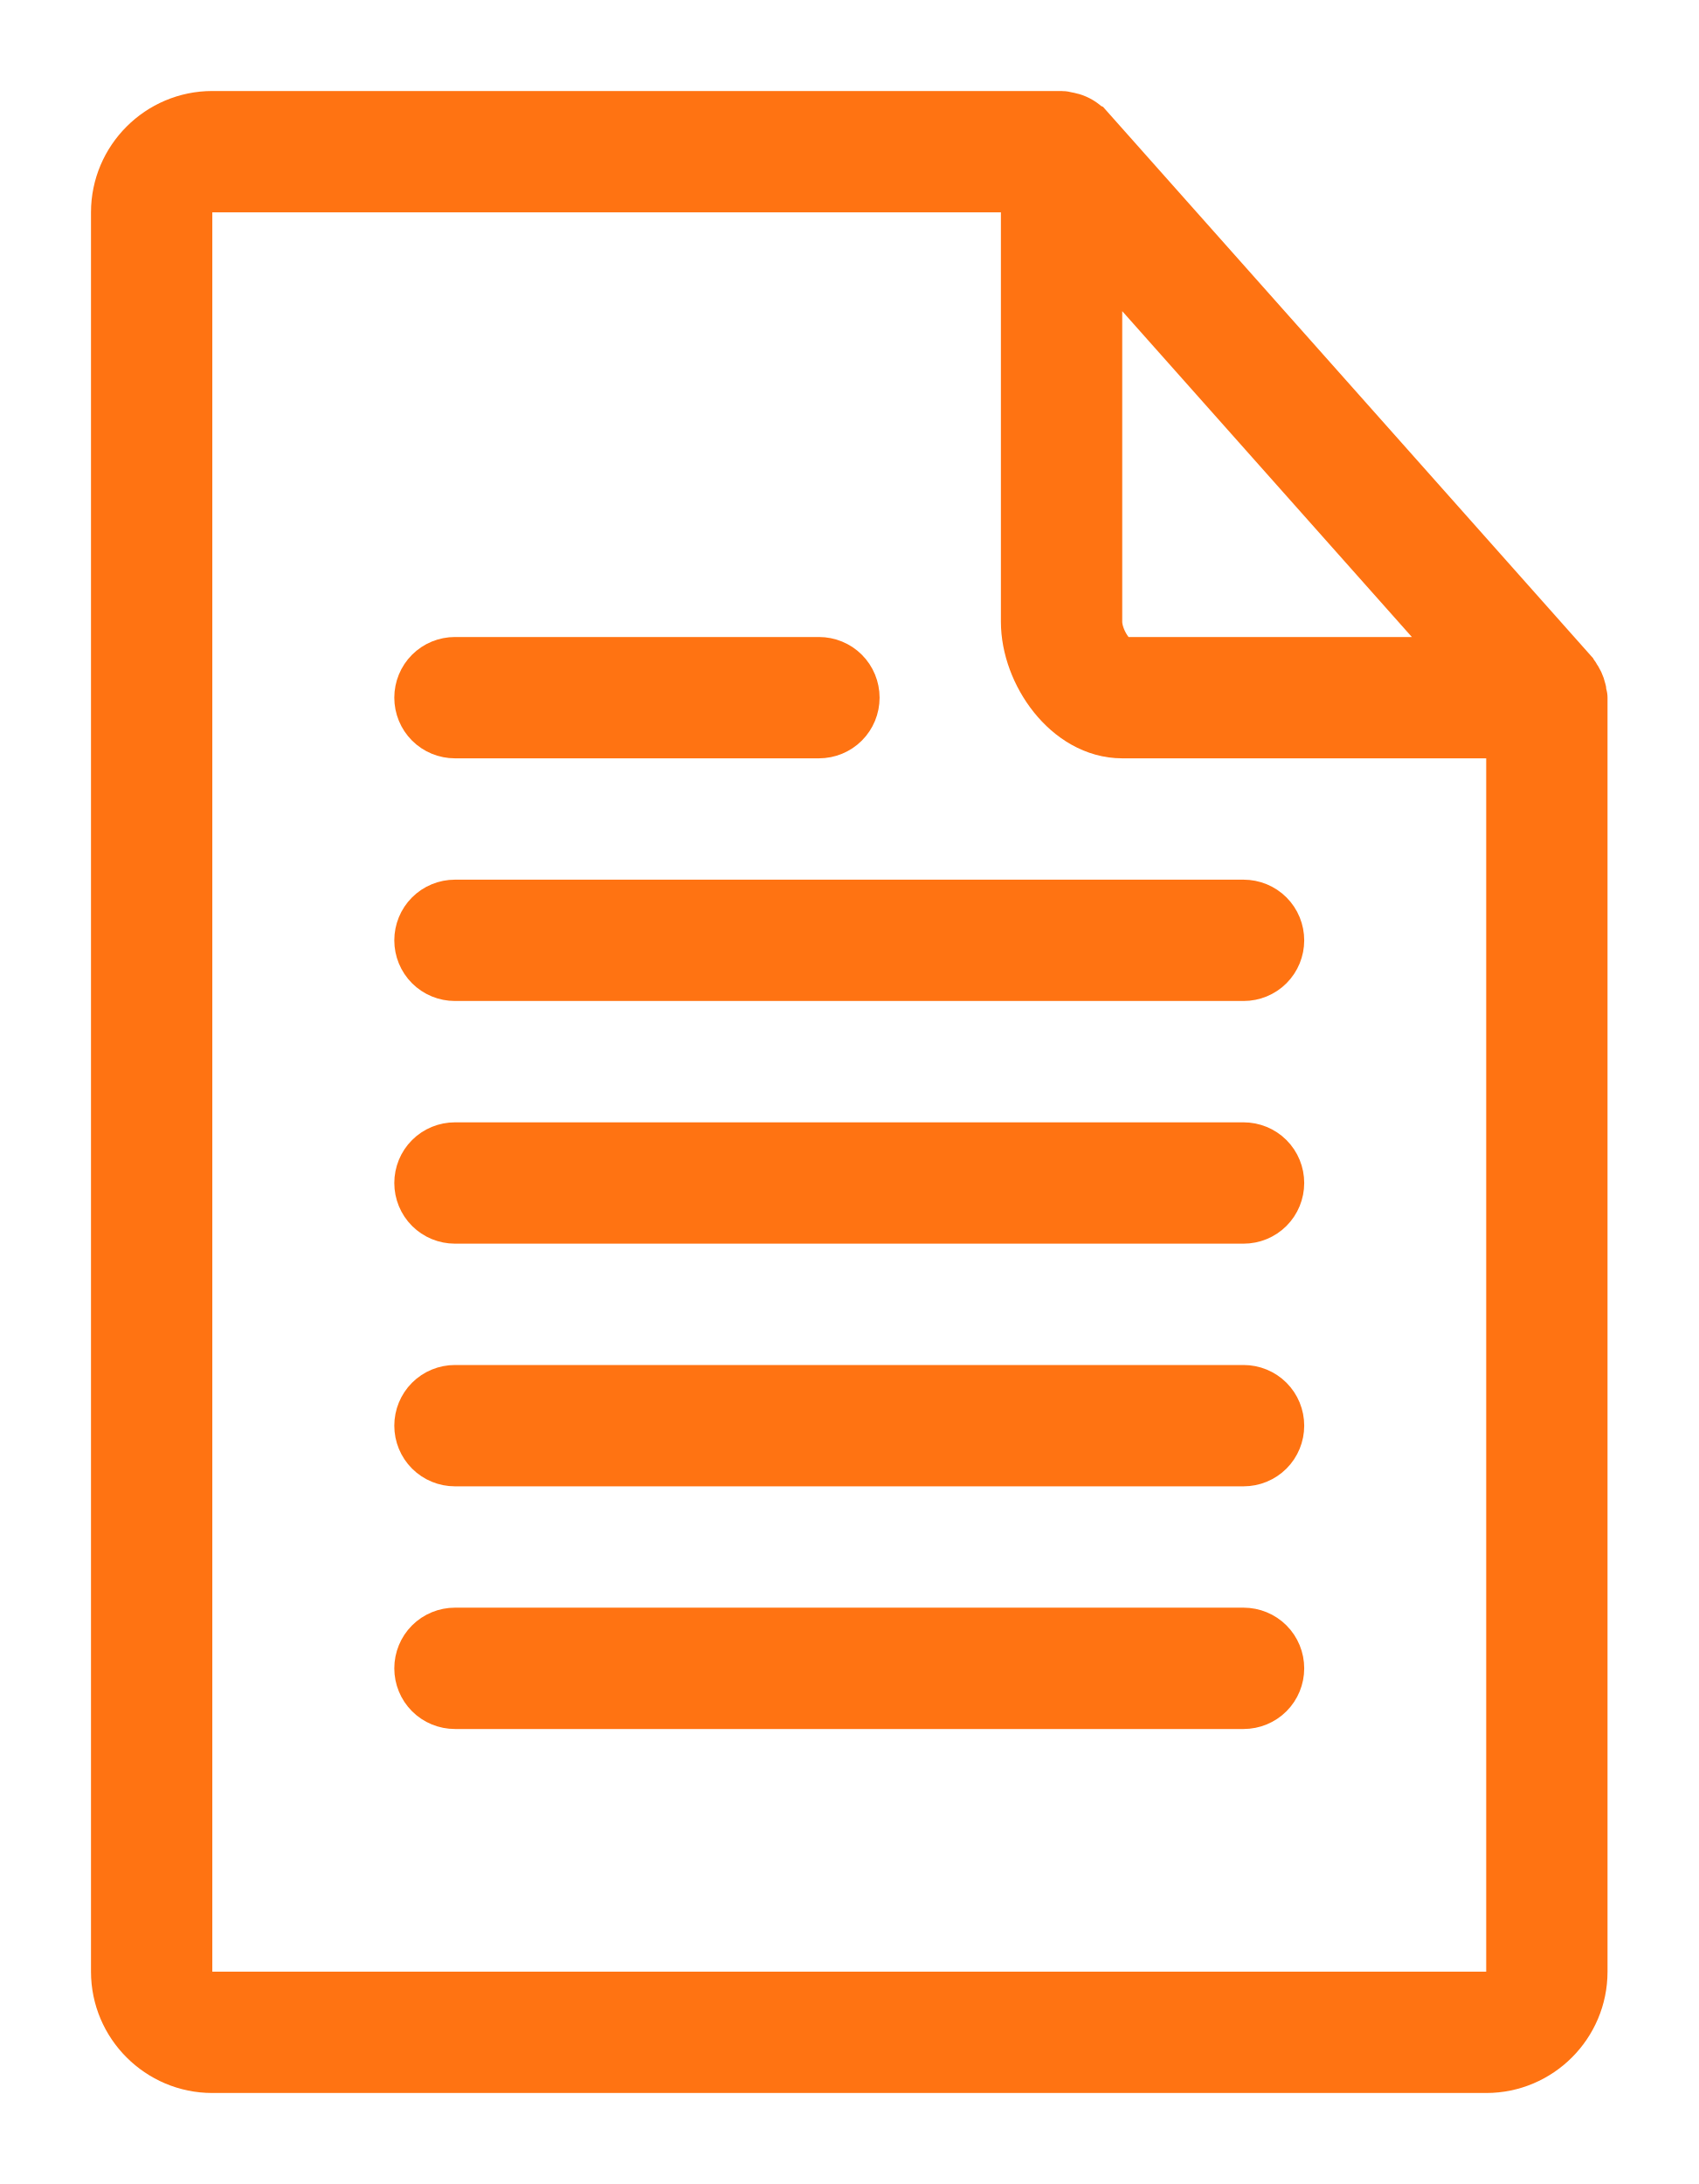
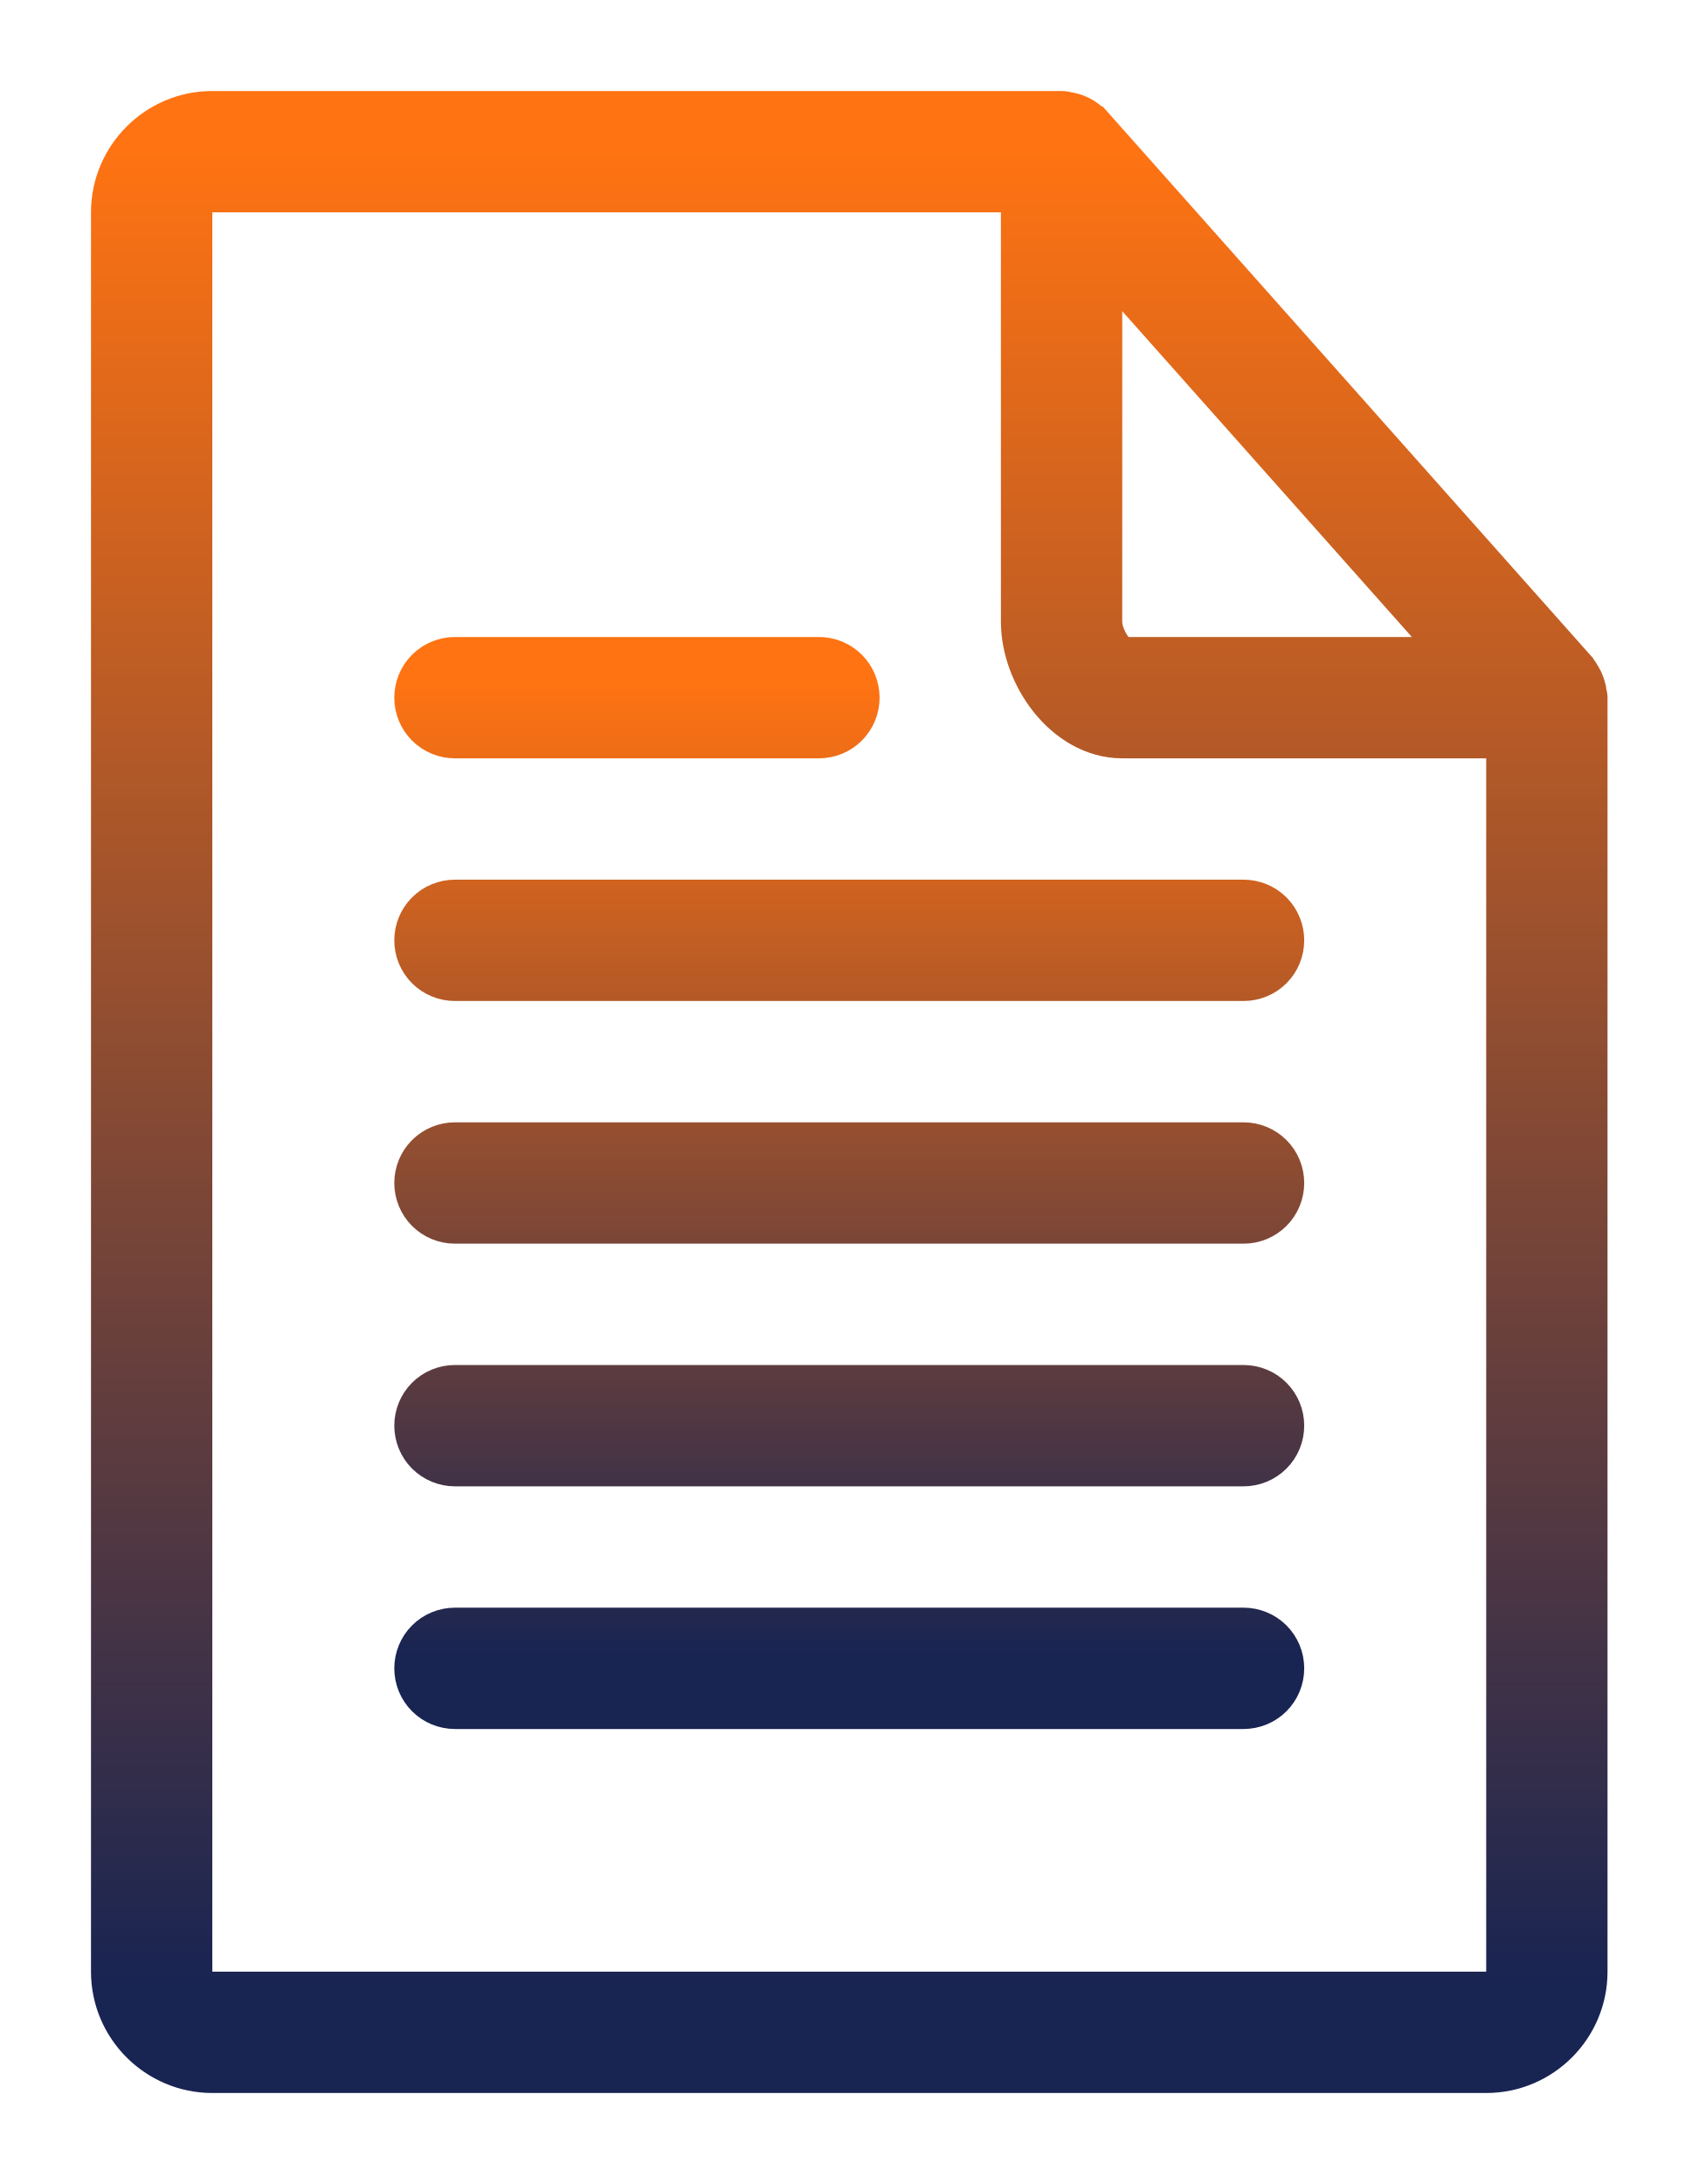
<svg xmlns="http://www.w3.org/2000/svg" width="14" height="18" viewBox="0 0 14 18" fill="none">
-   <path d="M1.75 17H12.25C12.664 17 13 16.663 13 16.25V5.75C13 5.742 12.996 5.734 12.995 5.726C12.995 5.715 12.992 5.705 12.989 5.694C12.981 5.659 12.966 5.627 12.944 5.598C12.941 5.594 12.941 5.588 12.938 5.584L8.938 1.084C8.936 1.083 8.934 1.083 8.932 1.081C8.902 1.049 8.863 1.026 8.821 1.014C8.812 1.011 8.803 1.01 8.793 1.008C8.778 1.006 8.765 1 8.75 1H1.75C1.337 1 1 1.337 1 1.75V16.25C1 16.663 1.337 17 1.75 17ZM9 1.907L12.194 5.5H9.25C9.14 5.5 9 5.29 9 5.125V1.907ZM1.5 1.75C1.5 1.684 1.526 1.62 1.573 1.573C1.62 1.526 1.684 1.5 1.75 1.5H8.5V5.125C8.5 5.529 8.828 6 9.25 6H12.5V16.25C12.5 16.316 12.474 16.38 12.427 16.427C12.38 16.474 12.316 16.5 12.25 16.5H1.75C1.61 16.5 1.5 16.39 1.5 16.25V1.75Z" fill="#FF7312" stroke="#FF7312" stroke-width="0.5" />
-   <path d="M3.75 8H10.25C10.316 8 10.38 7.974 10.427 7.927C10.474 7.88 10.5 7.816 10.5 7.75C10.5 7.684 10.474 7.62 10.427 7.573C10.38 7.526 10.316 7.5 10.25 7.5H3.75C3.684 7.5 3.62 7.526 3.573 7.573C3.526 7.62 3.5 7.684 3.5 7.75C3.5 7.816 3.526 7.88 3.573 7.927C3.62 7.974 3.684 8 3.75 8ZM3.75 10H10.25C10.316 10 10.38 9.974 10.427 9.927C10.474 9.88 10.5 9.816 10.5 9.75C10.5 9.684 10.474 9.62 10.427 9.573C10.38 9.526 10.316 9.5 10.25 9.5H3.75C3.684 9.5 3.62 9.526 3.573 9.573C3.526 9.62 3.5 9.684 3.5 9.75C3.5 9.816 3.526 9.88 3.573 9.927C3.62 9.974 3.684 10 3.75 10ZM3.75 6H6.75C6.816 6 6.88 5.974 6.927 5.927C6.974 5.88 7 5.816 7 5.75C7 5.684 6.974 5.62 6.927 5.573C6.88 5.526 6.816 5.5 6.75 5.5H3.75C3.684 5.5 3.62 5.526 3.573 5.573C3.526 5.62 3.5 5.684 3.5 5.75C3.5 5.816 3.526 5.88 3.573 5.927C3.62 5.974 3.684 6 3.75 6ZM3.75 12H10.25C10.316 12 10.38 11.974 10.427 11.927C10.474 11.88 10.5 11.816 10.5 11.75C10.5 11.684 10.474 11.62 10.427 11.573C10.38 11.526 10.316 11.5 10.25 11.5H3.75C3.684 11.5 3.62 11.526 3.573 11.573C3.526 11.62 3.5 11.684 3.5 11.75C3.5 11.816 3.526 11.88 3.573 11.927C3.62 11.974 3.684 12 3.75 12ZM3.75 14H10.25C10.316 14 10.38 13.974 10.427 13.927C10.474 13.88 10.5 13.816 10.5 13.75C10.5 13.684 10.474 13.62 10.427 13.573C10.38 13.526 10.316 13.5 10.25 13.5H3.75C3.684 13.5 3.62 13.526 3.573 13.573C3.526 13.62 3.5 13.684 3.5 13.75C3.5 13.816 3.526 13.88 3.573 13.927C3.62 13.974 3.684 14 3.75 14Z" fill="#FF7312" stroke="#FF7312" stroke-width="0.5" />
+   <path d="M1.75 17H12.25C12.664 17 13 16.663 13 16.25V5.75C13 5.742 12.996 5.734 12.995 5.726C12.995 5.715 12.992 5.705 12.989 5.694C12.981 5.659 12.966 5.627 12.944 5.598C12.941 5.594 12.941 5.588 12.938 5.584L8.938 1.084C8.936 1.083 8.934 1.083 8.932 1.081C8.902 1.049 8.863 1.026 8.821 1.014C8.812 1.011 8.803 1.01 8.793 1.008C8.778 1.006 8.765 1 8.75 1H1.75C1.337 1 1 1.337 1 1.75V16.25C1 16.663 1.337 17 1.75 17ZM9 1.907L12.194 5.5H9.25C9.14 5.5 9 5.29 9 5.125V1.907ZM1.5 1.75C1.5 1.684 1.526 1.62 1.573 1.573C1.62 1.526 1.684 1.5 1.75 1.5H8.5V5.125C8.5 5.529 8.828 6 9.25 6H12.5V16.25C12.5 16.316 12.474 16.38 12.427 16.427C12.38 16.474 12.316 16.5 12.25 16.5H1.75C1.61 16.5 1.5 16.39 1.5 16.25V1.75Z" fill="url(#paint0_linear_4481_847)" stroke="url(#paint1_linear_4481_847)" stroke-width="0.5" />
+   <path d="M3.75 8H10.25C10.316 8 10.38 7.974 10.427 7.927C10.474 7.88 10.5 7.816 10.5 7.75C10.5 7.684 10.474 7.62 10.427 7.573C10.38 7.526 10.316 7.5 10.25 7.5H3.75C3.684 7.5 3.62 7.526 3.573 7.573C3.526 7.62 3.5 7.684 3.5 7.75C3.5 7.816 3.526 7.88 3.573 7.927C3.62 7.974 3.684 8 3.75 8ZM3.75 10H10.25C10.316 10 10.38 9.974 10.427 9.927C10.474 9.88 10.5 9.816 10.5 9.75C10.5 9.684 10.474 9.62 10.427 9.573C10.38 9.526 10.316 9.5 10.25 9.5H3.75C3.684 9.5 3.62 9.526 3.573 9.573C3.526 9.62 3.5 9.684 3.5 9.75C3.5 9.816 3.526 9.88 3.573 9.927C3.62 9.974 3.684 10 3.75 10ZM3.75 6H6.75C6.816 6 6.88 5.974 6.927 5.927C6.974 5.88 7 5.816 7 5.75C7 5.684 6.974 5.62 6.927 5.573C6.88 5.526 6.816 5.5 6.75 5.5H3.75C3.684 5.5 3.62 5.526 3.573 5.573C3.526 5.62 3.5 5.684 3.5 5.75C3.5 5.816 3.526 5.88 3.573 5.927C3.62 5.974 3.684 6 3.75 6ZM3.75 12H10.25C10.316 12 10.38 11.974 10.427 11.927C10.474 11.88 10.5 11.816 10.5 11.75C10.5 11.684 10.474 11.62 10.427 11.573C10.38 11.526 10.316 11.5 10.25 11.5H3.75C3.684 11.5 3.62 11.526 3.573 11.573C3.526 11.62 3.5 11.684 3.5 11.75C3.5 11.816 3.526 11.88 3.573 11.927C3.62 11.974 3.684 12 3.75 12ZM3.75 14H10.25C10.316 14 10.38 13.974 10.427 13.927C10.474 13.88 10.5 13.816 10.5 13.75C10.5 13.684 10.474 13.62 10.427 13.573C10.38 13.526 10.316 13.5 10.25 13.5H3.75C3.684 13.5 3.62 13.526 3.573 13.573C3.526 13.62 3.5 13.684 3.5 13.75C3.5 13.816 3.526 13.88 3.573 13.927C3.62 13.974 3.684 14 3.75 14Z" fill="url(#paint2_linear_4481_847)" stroke="url(#paint3_linear_4481_847)" stroke-width="0.5" />
+   <defs>
+     <linearGradient id="paint0_linear_4481_847" x1="7" y1="1.205" x2="7" y2="16.385" gradientUnits="userSpaceOnUse">
+       <stop stop-color="#FF7312" />
+       <stop offset="1" stop-color="#182452" />
+     </linearGradient>
+     <linearGradient id="paint1_linear_4481_847" x1="7" y1="1.205" x2="7" y2="16.385" gradientUnits="userSpaceOnUse">
+       <stop stop-color="#FF7312" />
+       <stop offset="1" stop-color="#182452" />
+     </linearGradient>
+     <linearGradient id="paint2_linear_4481_847" x1="7" y1="5.609" x2="7" y2="13.673" gradientUnits="userSpaceOnUse">
+       <stop stop-color="#FF7312" />
+       <stop offset="1" stop-color="#182452" />
+     </linearGradient>
+     <linearGradient id="paint3_linear_4481_847" x1="7" y1="5.609" x2="7" y2="13.673" gradientUnits="userSpaceOnUse">
+       <stop stop-color="#FF7312" />
+       <stop offset="1" stop-color="#182452" />
+     </linearGradient>
+   </defs>
</svg>
